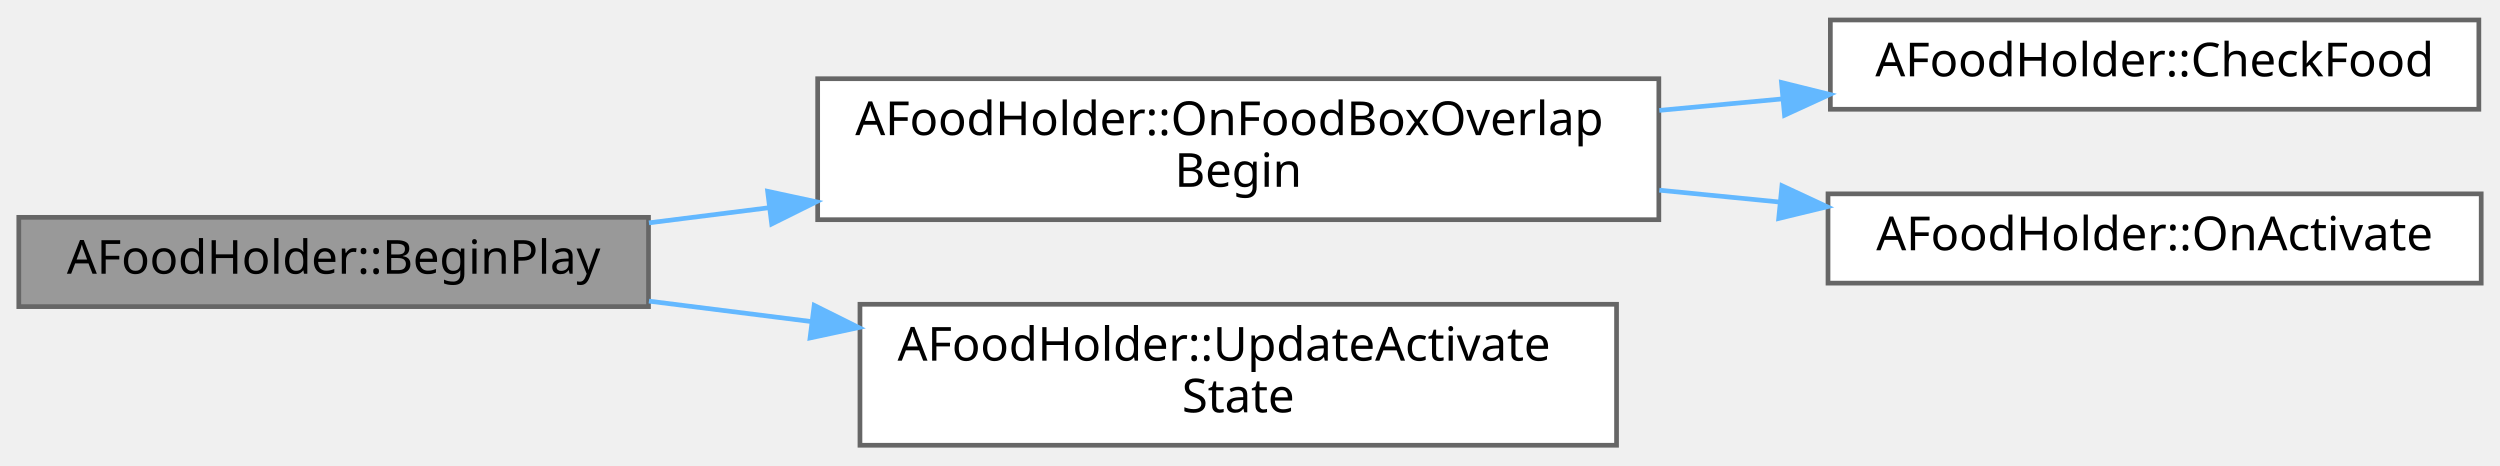
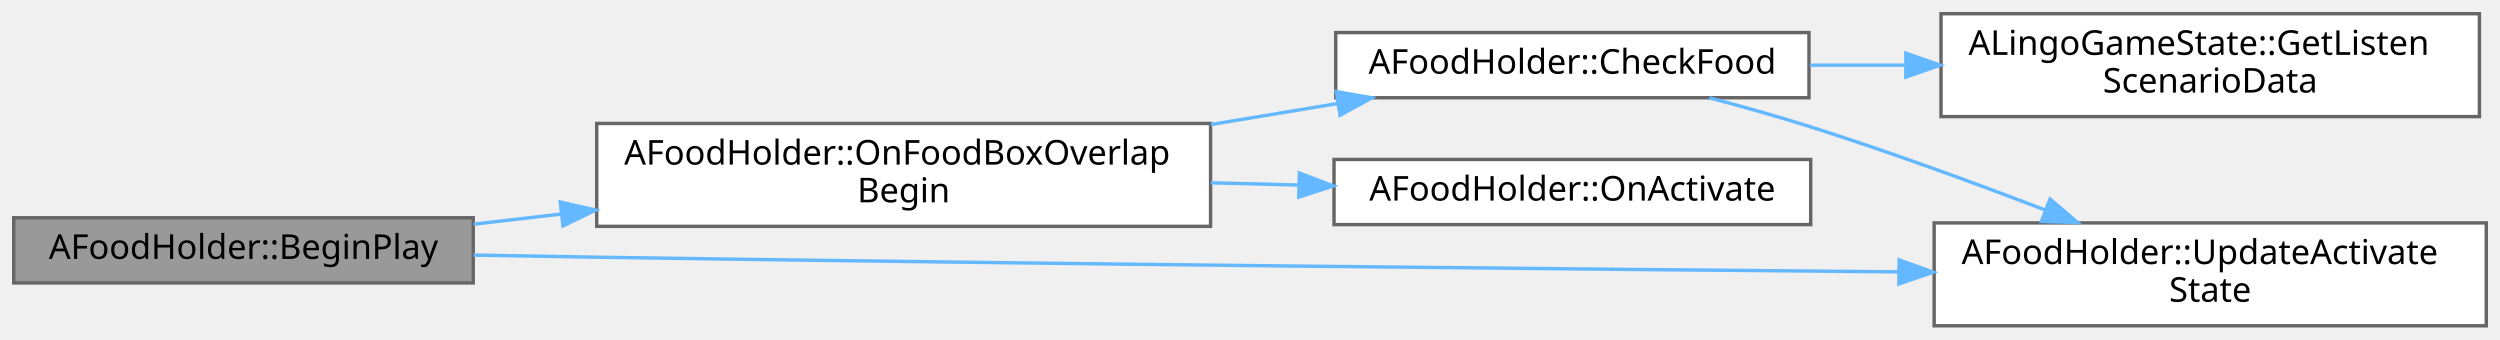
- <svg xmlns="http://www.w3.org/2000/svg" xmlns:xlink="http://www.w3.org/1999/xlink" width="532pt" height="99pt" viewBox="0.00 0.00 532.00 98.50">
-   <g id="graph0" class="graph" transform="scale(1 1) rotate(0) translate(4 94.5)">
+ <svg xmlns="http://www.w3.org/2000/svg" xmlns:xlink="http://www.w3.org/1999/xlink" width="729pt" height="99pt" viewBox="0.00 0.00 729.00 99.00">
+   <g id="graph0" class="graph" transform="scale(1 1) rotate(0) translate(4 95)">
    <g id="Node000001" class="node">
      <g id="a_Node000001">
        <a xlink:title=" ">
-           <polygon fill="#999999" stroke="#666666" points="134,-48.5 0,-48.5 0,-29.5 134,-29.5 134,-48.5" />
-           <text text-anchor="middle" x="67" y="-36.5" font-family="Malgun Gothic" font-size="10.00">AFoodHolder::BeginPlay</text>
+           <polygon fill="#999999" stroke="#666666" points="134,-31.5 0,-31.5 0,-12.5 134,-12.5 134,-31.5" />
+           <text text-anchor="middle" x="67" y="-19.5" font-family="Malgun Gothic" font-size="10.00">AFoodHolder::BeginPlay</text>
        </a>
      </g>
    </g>
    <g id="Node000002" class="node">
      <g id="a_Node000002">
        <a xlink:href="classAFoodHolder.html#a8d48dbf197d3544ab3763d1a7e730859" target="_top" xlink:title="BoxCollision Overlap 콜백">
-           <polygon fill="white" stroke="#666666" points="349,-78 170,-78 170,-48 349,-48 349,-78" />
-           <text text-anchor="start" x="178" y="-66" font-family="Malgun Gothic" font-size="10.00">AFoodHolder::OnFoodBoxOverlap</text>
-           <text text-anchor="middle" x="259.5" y="-55" font-family="Malgun Gothic" font-size="10.00">Begin</text>
+           <polygon fill="white" stroke="#666666" points="349,-59 170,-59 170,-29 349,-29 349,-59" />
+           <text text-anchor="start" x="178" y="-47" font-family="Malgun Gothic" font-size="10.00">AFoodHolder::OnFoodBoxOverlap</text>
+           <text text-anchor="middle" x="259.5" y="-36" font-family="Malgun Gothic" font-size="10.00">Begin</text>
        </a>
      </g>
    </g>
    <g id="edge1_Node000001_Node000002" class="edge">
      <g id="a_edge1_Node000001_Node000002">
        <a xlink:title=" ">
-           <path fill="none" stroke="#63b8ff" d="M134.09,-47.33C142.36,-48.37 150.95,-49.45 159.58,-50.54" />
-           <polygon fill="#63b8ff" stroke="#63b8ff" points="159.35,-54.04 169.71,-51.81 160.22,-47.09 159.35,-54.04" />
+           <path fill="none" stroke="#63b8ff" d="M134.09,-29.63C142.36,-30.59 150.95,-31.58 159.58,-32.58" />
+           <polygon fill="#63b8ff" stroke="#63b8ff" points="159.37,-36.08 169.71,-33.75 160.17,-29.12 159.37,-36.08" />
        </a>
      </g>
    </g>
    <g id="Node000005" class="node">
      <g id="a_Node000005">
        <a xlink:href="classAFoodHolder.html#a6ae24d4203c8538e43b6c62e0a1ede9e" target="_top" xlink:title=" ">
-           <polygon fill="white" stroke="#666666" points="340,-30 179,-30 179,0 340,0 340,-30" />
-           <text text-anchor="start" x="187" y="-18" font-family="Malgun Gothic" font-size="10.00">AFoodHolder::UpdateActivate</text>
-           <text text-anchor="middle" x="259.5" y="-7" font-family="Malgun Gothic" font-size="10.00">State</text>
+           <polygon fill="white" stroke="#666666" points="721,-30 560,-30 560,0 721,0 721,-30" />
+           <text text-anchor="start" x="568" y="-18" font-family="Malgun Gothic" font-size="10.00">AFoodHolder::UpdateActivate</text>
+           <text text-anchor="middle" x="640.5" y="-7" font-family="Malgun Gothic" font-size="10.00">State</text>
        </a>
      </g>
    </g>
-     <g id="edge4_Node000001_Node000005" class="edge">
-       <g id="a_edge4_Node000001_Node000005">
+     <g id="edge6_Node000001_Node000005" class="edge">
+       <g id="a_edge6_Node000001_Node000005">
        <a xlink:title=" ">
-           <path fill="none" stroke="#63b8ff" d="M134.09,-30.67C145.23,-29.27 156.96,-27.79 168.58,-26.33" />
-           <polygon fill="#63b8ff" stroke="#63b8ff" points="169.26,-29.77 178.74,-25.05 168.38,-22.83 169.26,-29.77" />
+           <path fill="none" stroke="#63b8ff" d="M134.11,-20.62C146.06,-20.39 158.4,-20.18 170,-20 302.12,-18 455.16,-16.53 549.65,-15.72" />
+           <polygon fill="#63b8ff" stroke="#63b8ff" points="549.78,-19.22 559.75,-15.63 549.72,-12.22 549.78,-19.22" />
        </a>
      </g>
    </g>
    <g id="Node000003" class="node">
      <g id="a_Node000003">
        <a xlink:href="classAFoodHolder.html#a13aeb1948bac4f9ca7d91da7e3690625" target="_top" xlink:title="Food 검증 함수">
-           <polygon fill="white" stroke="#666666" points="523.5,-90.5 385.5,-90.5 385.5,-71.5 523.5,-71.5 523.5,-90.5" />
-           <text text-anchor="middle" x="454.5" y="-78.5" font-family="Malgun Gothic" font-size="10.00">AFoodHolder::CheckFood</text>
+           <polygon fill="white" stroke="#666666" points="523.5,-85.5 385.5,-85.5 385.5,-66.5 523.5,-66.5 523.5,-85.5" />
+           <text text-anchor="middle" x="454.5" y="-73.5" font-family="Malgun Gothic" font-size="10.00">AFoodHolder::CheckFood</text>
        </a>
      </g>
    </g>
    <g id="edge2_Node000002_Node000003" class="edge">
      <g id="a_edge2_Node000002_Node000003">
        <a xlink:title=" ">
-           <path fill="none" stroke="#63b8ff" d="M349.09,-71.26C357.85,-72.08 366.7,-72.9 375.34,-73.71" />
-           <polygon fill="#63b8ff" stroke="#63b8ff" points="375.1,-77.2 385.38,-74.65 375.75,-70.23 375.1,-77.2" />
+           <path fill="none" stroke="#63b8ff" d="M349.09,-58.69C361.56,-60.76 374.2,-62.85 386.18,-64.84" />
+           <polygon fill="#63b8ff" stroke="#63b8ff" points="385.63,-68.29 396.07,-66.48 386.77,-61.39 385.63,-68.29" />
+         </a>
+       </g>
+     </g>
+     <g id="Node000006" class="node">
+       <g id="a_Node000006">
+         <a xlink:href="classAFoodHolder.html#ad6fded8adbfafbdeee3f114ed25d329f" target="_top" xlink:title=" ">
+           <polygon fill="white" stroke="#666666" points="524,-48.5 385,-48.5 385,-29.5 524,-29.5 524,-48.5" />
+           <text text-anchor="middle" x="454.5" y="-36.5" font-family="Malgun Gothic" font-size="10.00">AFoodHolder::OnActivate</text>
+         </a>
+       </g>
+     </g>
+     <g id="edge5_Node000002_Node000006" class="edge">
+       <g id="a_edge5_Node000002_Node000006">
+         <a xlink:title=" ">
+           <path fill="none" stroke="#63b8ff" d="M349.09,-41.7C357.62,-41.48 366.22,-41.26 374.65,-41.04" />
+           <polygon fill="#63b8ff" stroke="#63b8ff" points="374.9,-44.54 384.81,-40.78 374.72,-37.54 374.9,-44.54" />
        </a>
      </g>
    </g>
    <g id="Node000004" class="node">
      <g id="a_Node000004">
-         <a xlink:href="classAFoodHolder.html#ad6fded8adbfafbdeee3f114ed25d329f" target="_top" xlink:title=" ">
-           <polygon fill="white" stroke="#666666" points="524,-53.5 385,-53.5 385,-34.5 524,-34.5 524,-53.5" />
-           <text text-anchor="middle" x="454.5" y="-41.5" font-family="Malgun Gothic" font-size="10.00">AFoodHolder::OnActivate</text>
+         <a xlink:href="classALingoGameState.html#a05dda129c32a08fc3432424f612ce50b" target="_top" xlink:title=" ">
+           <polygon fill="white" stroke="#666666" points="719,-91 562,-91 562,-61 719,-61 719,-91" />
+           <text text-anchor="start" x="570" y="-79" font-family="Malgun Gothic" font-size="10.00">ALingoGameState::GetListen</text>
+           <text text-anchor="middle" x="640.5" y="-68" font-family="Malgun Gothic" font-size="10.00">ScenarioData</text>
        </a>
      </g>
    </g>
-     <g id="edge3_Node000002_Node000004" class="edge">
-       <g id="a_edge3_Node000002_Node000004">
+     <g id="edge3_Node000003_Node000004" class="edge">
+       <g id="a_edge3_Node000003_Node000004">
        <a xlink:title=" ">
-           <path fill="none" stroke="#63b8ff" d="M349.09,-54.28C357.62,-53.44 366.22,-52.59 374.65,-51.76" />
-           <polygon fill="#63b8ff" stroke="#63b8ff" points="375.2,-55.23 384.81,-50.76 374.51,-48.26 375.2,-55.23" />
+           <path fill="none" stroke="#63b8ff" d="M523.75,-76C532.84,-76 542.26,-76 551.62,-76" />
+           <polygon fill="#63b8ff" stroke="#63b8ff" points="551.74,-79.5 561.74,-76 551.74,-72.5 551.74,-79.5" />
+         </a>
+       </g>
+     </g>
+     <g id="edge4_Node000003_Node000005" class="edge">
+       <g id="a_edge4_Node000003_Node000005">
+         <a xlink:title=" ">
+           <path fill="none" stroke="#63b8ff" d="M494.46,-66.48C504.16,-63.91 514.5,-61.01 524,-58 546.72,-50.81 571.53,-41.73 592.31,-33.78" />
+           <polygon fill="#63b8ff" stroke="#63b8ff" points="593.79,-36.96 601.85,-30.1 591.27,-30.43 593.79,-36.96" />
        </a>
      </g>
    </g>
  </g>
</svg>
